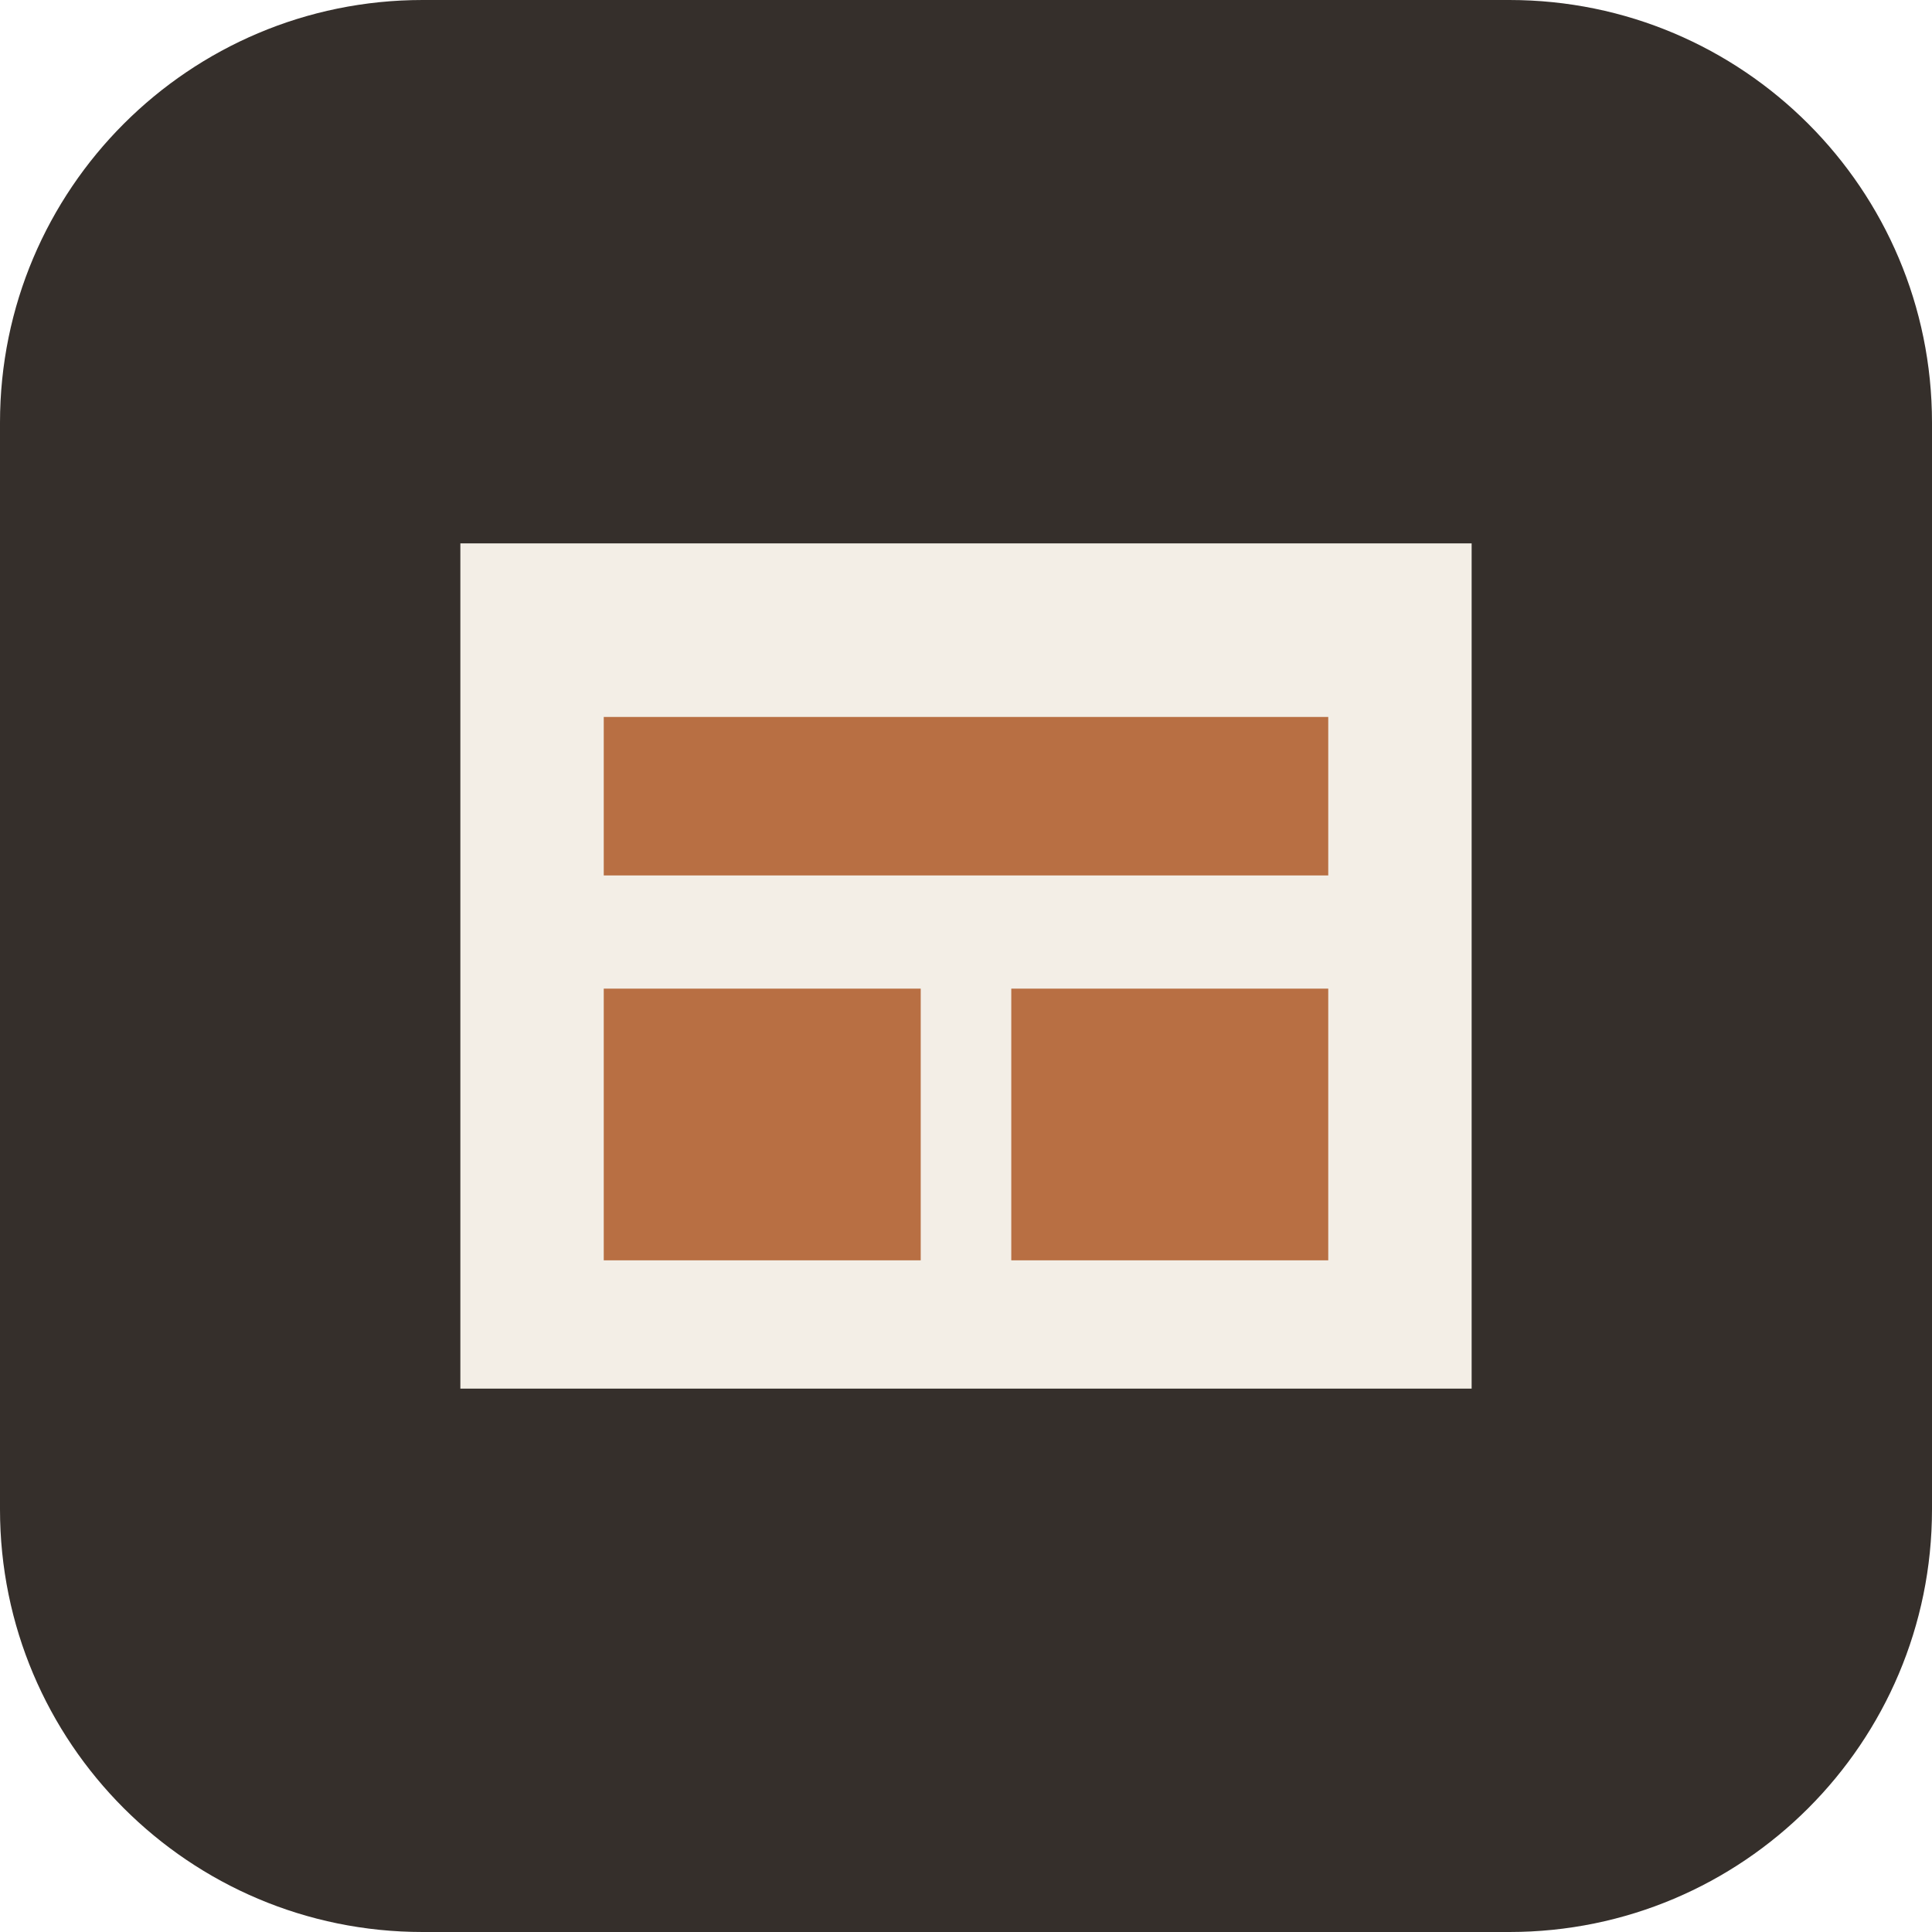
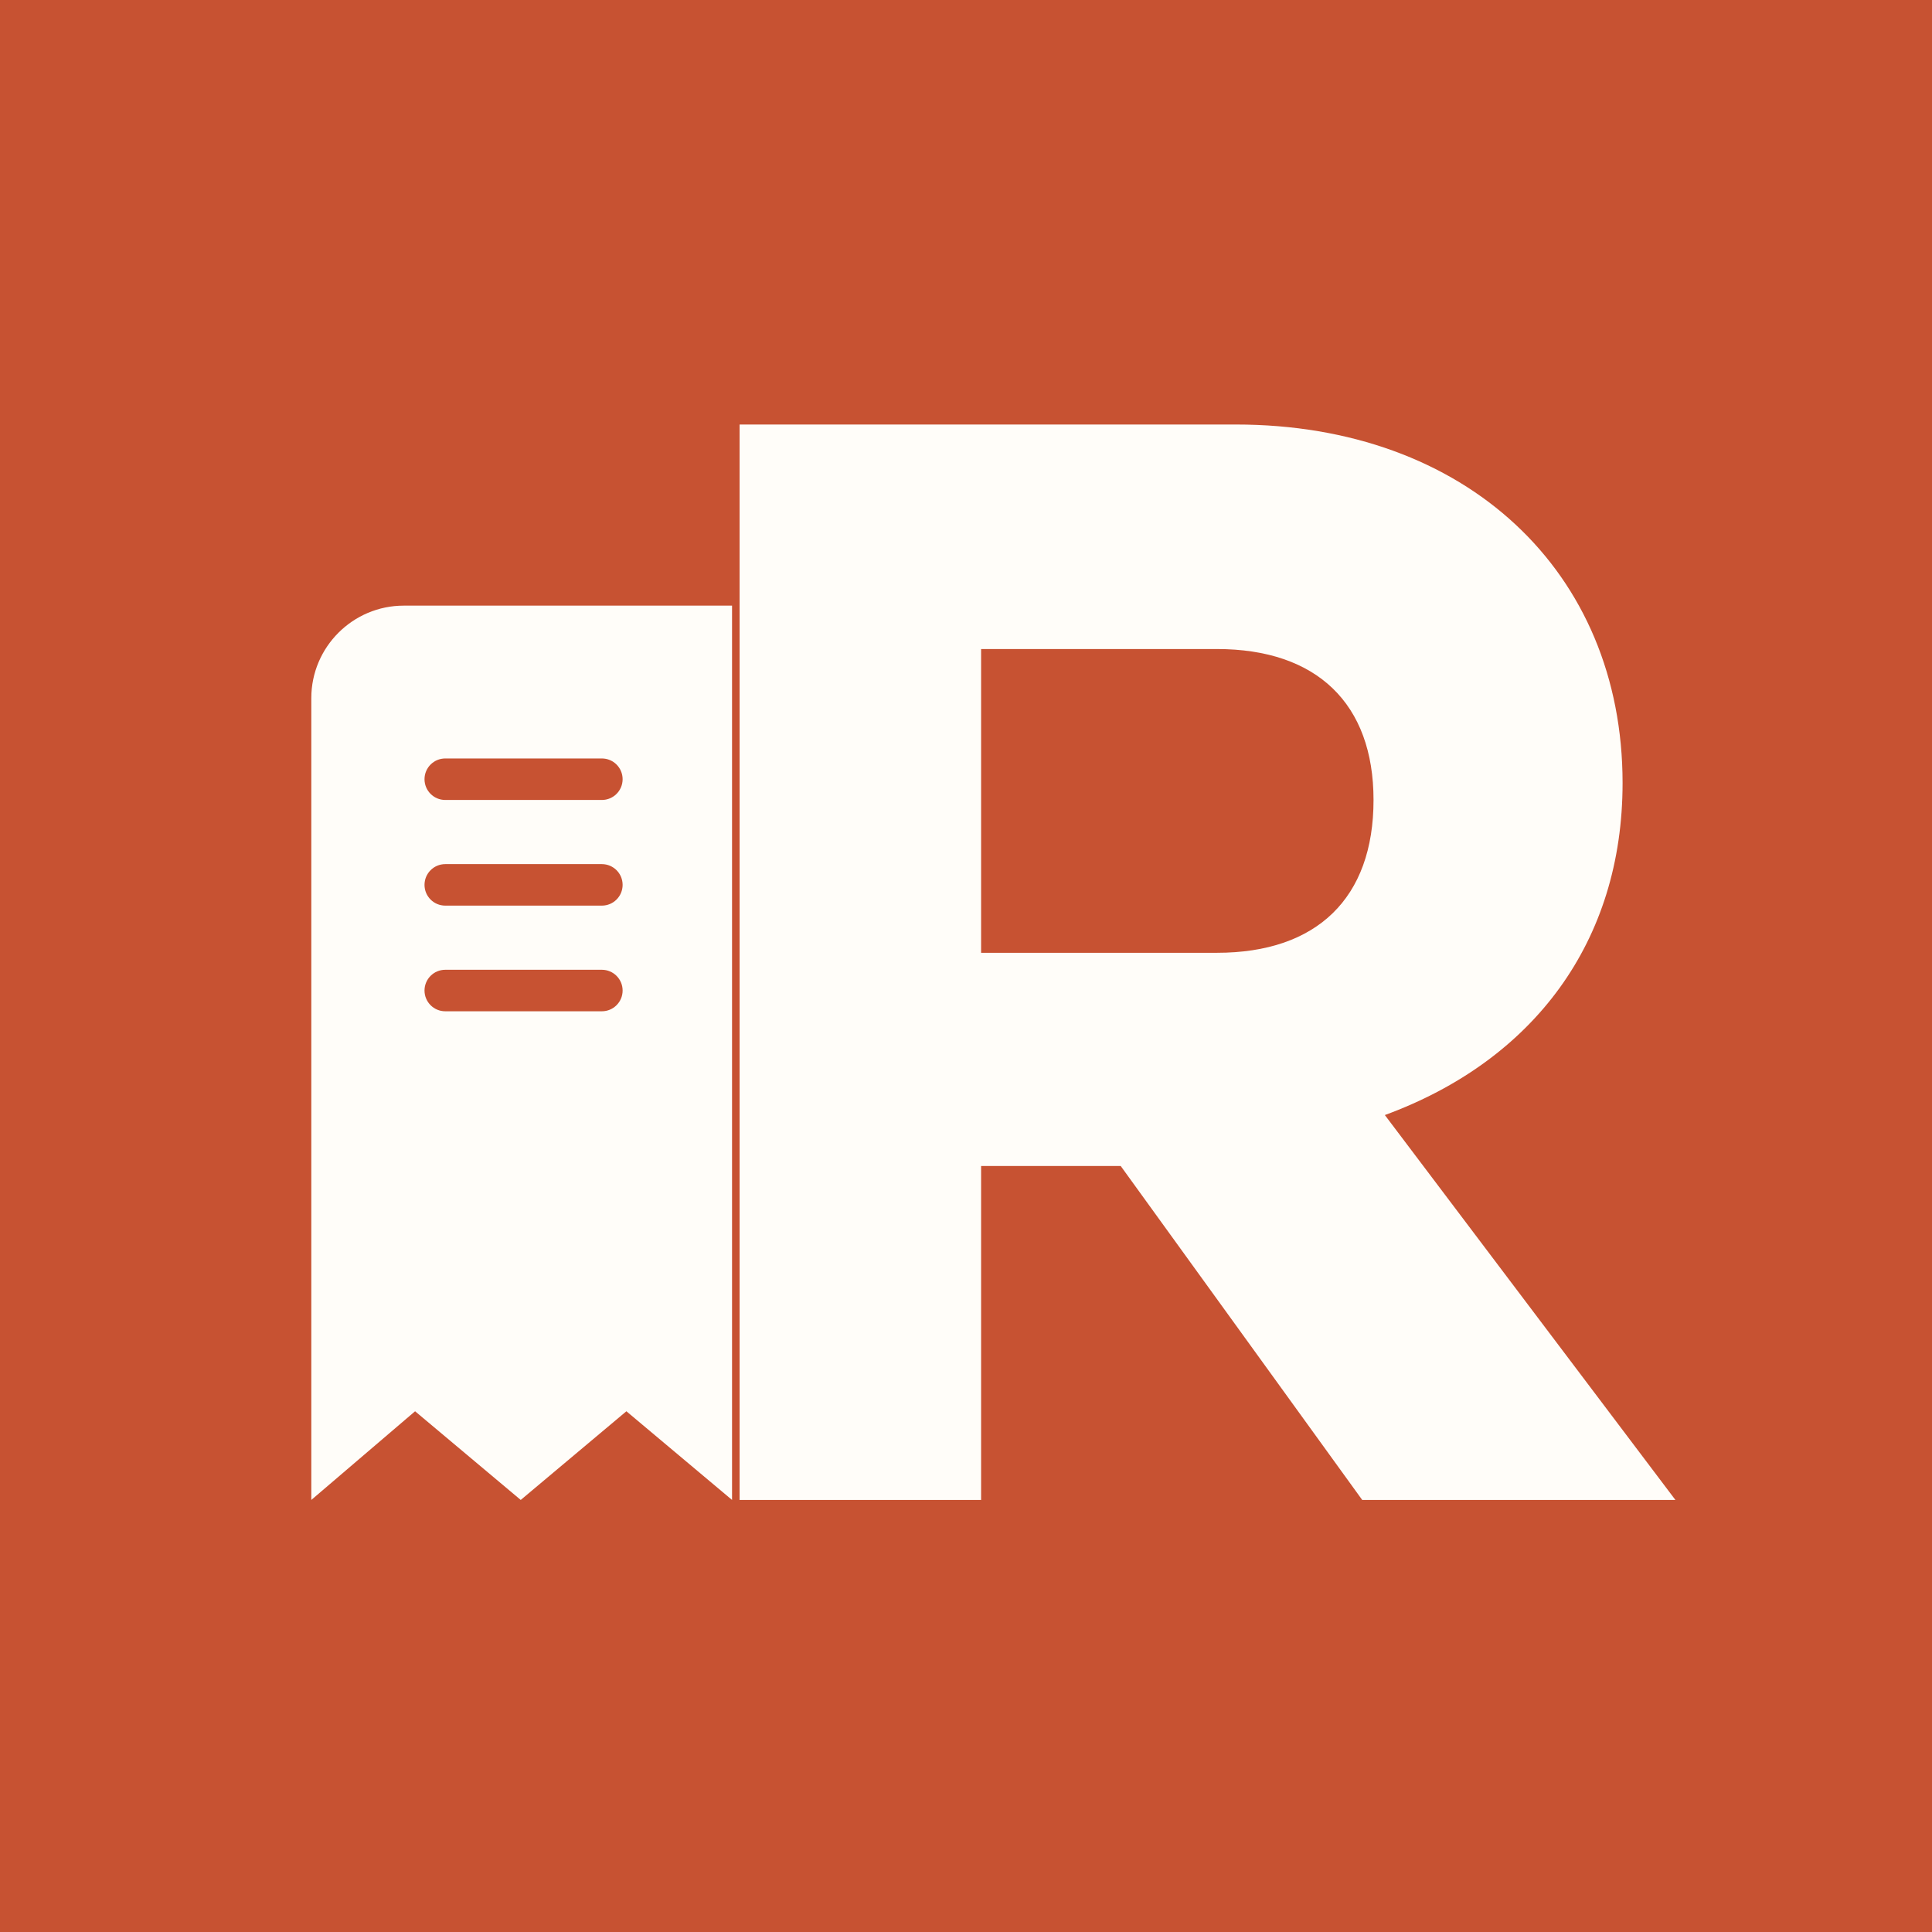
- <svg xmlns="http://www.w3.org/2000/svg" viewBox="0 0 512 512">
-   <rect width="512" height="512" rx="112" fill="#352f2b" />
-   <path d="M122 144h268v224H122z" fill="#f3eee6" rx="28" />
-   <path d="M160 190h192v42H160zm0 72h84v72h-84zm108 0h84v72h-84z" fill="#b86f43" />
+ <svg xmlns="http://www.w3.org/2000/svg" viewBox="0 0 1024 1024" role="img" aria-labelledby="title">
+   <rect width="1024" height="1024" fill="#C75232" />
+   <g fill="#FFFDF9">
+     <path d="M165 370c0-27 22-49 49-49h174v474l-56-47-56 47-56-47-55 47V370Z" />
+     <rect x="225" y="402" width="105" height="22" rx="11" fill="#C75232" />
+     <rect x="225" y="458" width="105" height="22" rx="11" fill="#C75232" />
+     <rect x="225" y="514" width="105" height="22" rx="11" fill="#C75232" />
+     <path fill-rule="evenodd" d="M392 225h263c122 0 205 78 205 190 0 84-47 147-126 176l154 204H722L594 618h-74v177H392V225Zm128 119v161h125c53 0 83-29 83-81 0-51-30-80-83-80H520Z" />
+   </g>
</svg>
